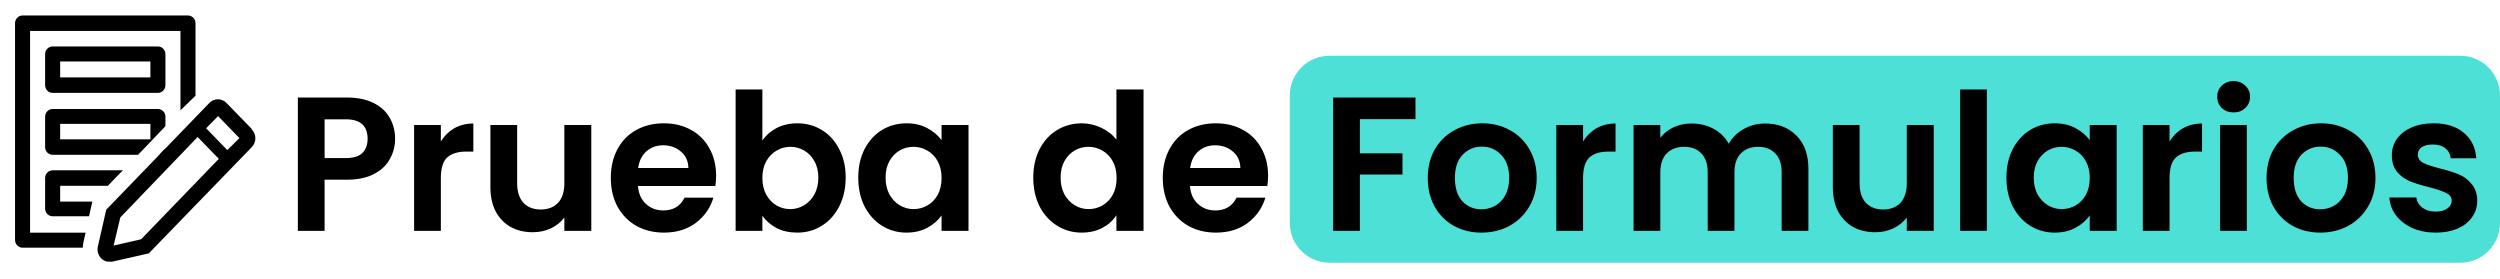
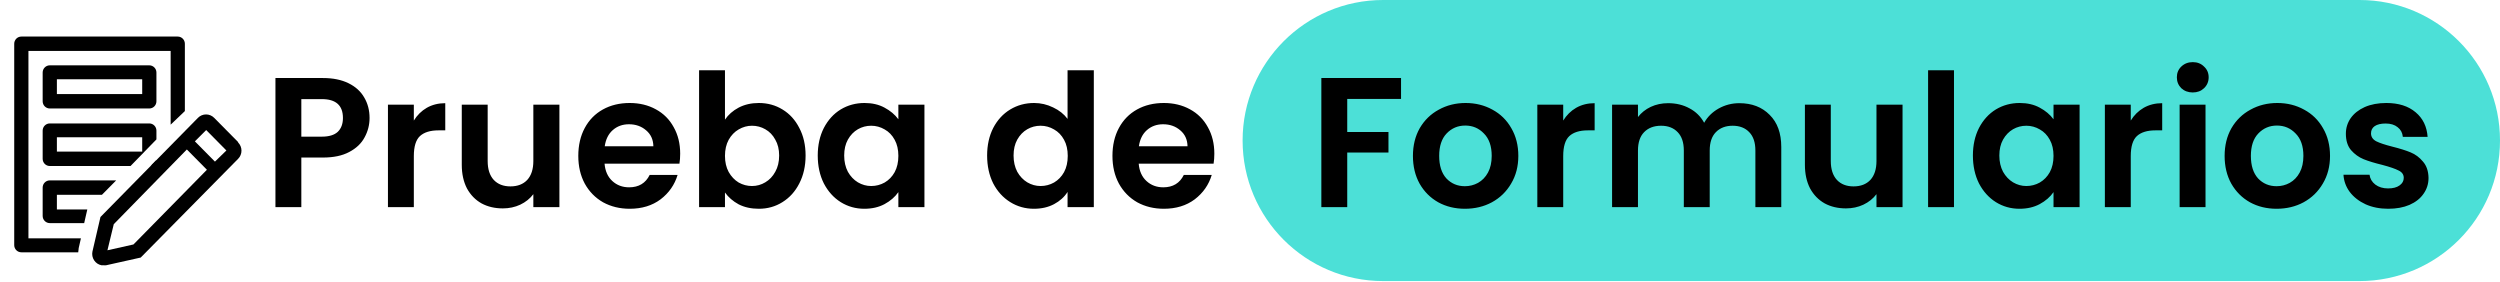
- <svg xmlns="http://www.w3.org/2000/svg" width="314" height="35" viewBox="0 0 314 35" fill="none">
-   <rect x="162" y="7" width="152" height="26" rx="5" fill="#4CE0D7" />
-   <path d="M49.626 17.432C49.626 18.328 49.41 19.168 48.978 19.952C48.562 20.736 47.898 21.368 46.986 21.848C46.09 22.328 44.954 22.568 43.578 22.568H40.77V29H37.41V12.248H43.578C44.874 12.248 45.978 12.472 46.89 12.92C47.802 13.368 48.482 13.984 48.93 14.768C49.394 15.552 49.626 16.44 49.626 17.432ZM43.434 19.856C44.362 19.856 45.05 19.648 45.498 19.232C45.946 18.8 46.17 18.2 46.17 17.432C46.17 15.8 45.258 14.984 43.434 14.984H40.77V19.856H43.434ZM55.371 17.768C55.803 17.064 56.364 16.512 57.051 16.112C57.755 15.712 58.556 15.512 59.452 15.512V19.04H58.563C57.508 19.04 56.708 19.288 56.163 19.784C55.636 20.28 55.371 21.144 55.371 22.376V29H52.011V15.704H55.371V17.768ZM74.267 15.704V29H70.883V27.32C70.451 27.896 69.883 28.352 69.179 28.688C68.491 29.008 67.739 29.168 66.923 29.168C65.883 29.168 64.963 28.952 64.163 28.52C63.363 28.072 62.731 27.424 62.267 26.576C61.819 25.712 61.595 24.688 61.595 23.504V15.704H64.955V23.024C64.955 24.08 65.219 24.896 65.747 25.472C66.275 26.032 66.995 26.312 67.907 26.312C68.835 26.312 69.563 26.032 70.091 25.472C70.619 24.896 70.883 24.08 70.883 23.024V15.704H74.267ZM89.942 22.064C89.942 22.544 89.91 22.976 89.846 23.36H80.126C80.206 24.32 80.542 25.072 81.134 25.616C81.726 26.16 82.454 26.432 83.318 26.432C84.566 26.432 85.454 25.896 85.982 24.824H89.606C89.222 26.104 88.486 27.16 87.398 27.992C86.31 28.808 84.974 29.216 83.39 29.216C82.11 29.216 80.958 28.936 79.934 28.376C78.926 27.8 78.134 26.992 77.558 25.952C76.998 24.912 76.718 23.712 76.718 22.352C76.718 20.976 76.998 19.768 77.558 18.728C78.118 17.688 78.902 16.888 79.91 16.328C80.918 15.768 82.078 15.488 83.39 15.488C84.654 15.488 85.782 15.76 86.774 16.304C87.782 16.848 88.558 17.624 89.102 18.632C89.662 19.624 89.942 20.768 89.942 22.064ZM86.462 21.104C86.446 20.24 86.134 19.552 85.526 19.04C84.918 18.512 84.174 18.248 83.294 18.248C82.462 18.248 81.758 18.504 81.182 19.016C80.622 19.512 80.278 20.208 80.15 21.104H86.462ZM95.754 17.648C96.186 17.008 96.778 16.488 97.53 16.088C98.298 15.688 99.17 15.488 100.146 15.488C101.282 15.488 102.306 15.768 103.218 16.328C104.146 16.888 104.874 17.688 105.402 18.728C105.946 19.752 106.218 20.944 106.218 22.304C106.218 23.664 105.946 24.872 105.402 25.928C104.874 26.968 104.146 27.776 103.218 28.352C102.306 28.928 101.282 29.216 100.146 29.216C99.154 29.216 98.282 29.024 97.53 28.64C96.794 28.24 96.202 27.728 95.754 27.104V29H92.394V11.24H95.754V17.648ZM102.786 22.304C102.786 21.504 102.618 20.816 102.282 20.24C101.962 19.648 101.53 19.2 100.986 18.896C100.458 18.592 99.882 18.44 99.258 18.44C98.65 18.44 98.074 18.6 97.53 18.92C97.002 19.224 96.57 19.672 96.234 20.264C95.914 20.856 95.754 21.552 95.754 22.352C95.754 23.152 95.914 23.848 96.234 24.44C96.57 25.032 97.002 25.488 97.53 25.808C98.074 26.112 98.65 26.264 99.258 26.264C99.882 26.264 100.458 26.104 100.986 25.784C101.53 25.464 101.962 25.008 102.282 24.416C102.618 23.824 102.786 23.12 102.786 22.304ZM107.796 22.304C107.796 20.96 108.06 19.768 108.588 18.728C109.132 17.688 109.86 16.888 110.772 16.328C111.7 15.768 112.732 15.488 113.868 15.488C114.86 15.488 115.724 15.688 116.46 16.088C117.212 16.488 117.812 16.992 118.26 17.6V15.704H121.644V29H118.26V27.056C117.828 27.68 117.228 28.2 116.46 28.616C115.708 29.016 114.836 29.216 113.844 29.216C112.724 29.216 111.7 28.928 110.772 28.352C109.86 27.776 109.132 26.968 108.588 25.928C108.06 24.872 107.796 23.664 107.796 22.304ZM118.26 22.352C118.26 21.536 118.1 20.84 117.78 20.264C117.46 19.672 117.028 19.224 116.484 18.92C115.94 18.6 115.356 18.44 114.732 18.44C114.108 18.44 113.532 18.592 113.004 18.896C112.476 19.2 112.044 19.648 111.708 20.24C111.388 20.816 111.228 21.504 111.228 22.304C111.228 23.104 111.388 23.808 111.708 24.416C112.044 25.008 112.476 25.464 113.004 25.784C113.548 26.104 114.124 26.264 114.732 26.264C115.356 26.264 115.94 26.112 116.484 25.808C117.028 25.488 117.46 25.04 117.78 24.464C118.1 23.872 118.26 23.168 118.26 22.352ZM129.78 22.304C129.78 20.96 130.044 19.768 130.572 18.728C131.116 17.688 131.852 16.888 132.78 16.328C133.708 15.768 134.74 15.488 135.876 15.488C136.74 15.488 137.564 15.68 138.348 16.064C139.132 16.432 139.756 16.928 140.22 17.552V11.24H143.628V29H140.22V27.032C139.804 27.688 139.22 28.216 138.468 28.616C137.716 29.016 136.844 29.216 135.852 29.216C134.732 29.216 133.708 28.928 132.78 28.352C131.852 27.776 131.116 26.968 130.572 25.928C130.044 24.872 129.78 23.664 129.78 22.304ZM140.244 22.352C140.244 21.536 140.084 20.84 139.764 20.264C139.444 19.672 139.012 19.224 138.468 18.92C137.924 18.6 137.34 18.44 136.716 18.44C136.092 18.44 135.516 18.592 134.988 18.896C134.46 19.2 134.028 19.648 133.692 20.24C133.372 20.816 133.212 21.504 133.212 22.304C133.212 23.104 133.372 23.808 133.692 24.416C134.028 25.008 134.46 25.464 134.988 25.784C135.532 26.104 136.108 26.264 136.716 26.264C137.34 26.264 137.924 26.112 138.468 25.808C139.012 25.488 139.444 25.04 139.764 24.464C140.084 23.872 140.244 23.168 140.244 22.352ZM159.27 22.064C159.27 22.544 159.238 22.976 159.174 23.36H149.454C149.534 24.32 149.87 25.072 150.462 25.616C151.054 26.16 151.782 26.432 152.646 26.432C153.894 26.432 154.782 25.896 155.31 24.824H158.934C158.55 26.104 157.814 27.16 156.726 27.992C155.638 28.808 154.302 29.216 152.718 29.216C151.438 29.216 150.286 28.936 149.262 28.376C148.254 27.8 147.462 26.992 146.886 25.952C146.326 24.912 146.046 23.712 146.046 22.352C146.046 20.976 146.326 19.768 146.886 18.728C147.446 17.688 148.23 16.888 149.238 16.328C150.246 15.768 151.406 15.488 152.718 15.488C153.982 15.488 155.11 15.76 156.102 16.304C157.11 16.848 157.886 17.624 158.43 18.632C158.99 19.624 159.27 20.768 159.27 22.064ZM155.79 21.104C155.774 20.24 155.462 19.552 154.854 19.04C154.246 18.512 153.502 18.248 152.622 18.248C151.79 18.248 151.086 18.504 150.51 19.016C149.95 19.512 149.606 20.208 149.478 21.104H155.79ZM177.785 12.248V14.96H170.801V19.256H176.153V21.92H170.801V29H167.441V12.248H177.785ZM186.072 29.216C184.792 29.216 183.64 28.936 182.616 28.376C181.592 27.8 180.784 26.992 180.192 25.952C179.616 24.912 179.328 23.712 179.328 22.352C179.328 20.992 179.624 19.792 180.216 18.752C180.824 17.712 181.648 16.912 182.688 16.352C183.728 15.776 184.888 15.488 186.168 15.488C187.448 15.488 188.608 15.776 189.648 16.352C190.688 16.912 191.504 17.712 192.096 18.752C192.704 19.792 193.008 20.992 193.008 22.352C193.008 23.712 192.696 24.912 192.072 25.952C191.464 26.992 190.632 27.8 189.576 28.376C188.536 28.936 187.368 29.216 186.072 29.216ZM186.072 26.288C186.68 26.288 187.248 26.144 187.776 25.856C188.32 25.552 188.752 25.104 189.072 24.512C189.392 23.92 189.552 23.2 189.552 22.352C189.552 21.088 189.216 20.12 188.544 19.448C187.888 18.76 187.08 18.416 186.12 18.416C185.16 18.416 184.352 18.76 183.696 19.448C183.056 20.12 182.736 21.088 182.736 22.352C182.736 23.616 183.048 24.592 183.672 25.28C184.312 25.952 185.112 26.288 186.072 26.288ZM198.832 17.768C199.264 17.064 199.824 16.512 200.512 16.112C201.216 15.712 202.016 15.512 202.912 15.512V19.04H202.024C200.968 19.04 200.168 19.288 199.624 19.784C199.096 20.28 198.832 21.144 198.832 22.376V29H195.472V15.704H198.832V17.768ZM221.688 15.512C223.32 15.512 224.632 16.016 225.624 17.024C226.632 18.016 227.136 19.408 227.136 21.2V29H223.776V21.656C223.776 20.616 223.512 19.824 222.984 19.28C222.456 18.72 221.736 18.44 220.824 18.44C219.912 18.44 219.184 18.72 218.64 19.28C218.112 19.824 217.848 20.616 217.848 21.656V29H214.488V21.656C214.488 20.616 214.224 19.824 213.696 19.28C213.168 18.72 212.448 18.44 211.536 18.44C210.608 18.44 209.872 18.72 209.328 19.28C208.8 19.824 208.536 20.616 208.536 21.656V29H205.176V15.704H208.536V17.312C208.968 16.752 209.52 16.312 210.192 15.992C210.88 15.672 211.632 15.512 212.448 15.512C213.488 15.512 214.416 15.736 215.232 16.184C216.048 16.616 216.68 17.24 217.128 18.056C217.56 17.288 218.184 16.672 219 16.208C219.832 15.744 220.728 15.512 221.688 15.512ZM242.876 15.704V29H239.492V27.32C239.06 27.896 238.492 28.352 237.788 28.688C237.1 29.008 236.348 29.168 235.532 29.168C234.492 29.168 233.572 28.952 232.772 28.52C231.972 28.072 231.34 27.424 230.876 26.576C230.428 25.712 230.204 24.688 230.204 23.504V15.704H233.564V23.024C233.564 24.08 233.828 24.896 234.356 25.472C234.884 26.032 235.604 26.312 236.516 26.312C237.444 26.312 238.172 26.032 238.7 25.472C239.228 24.896 239.492 24.08 239.492 23.024V15.704H242.876ZM249.551 11.24V29H246.191V11.24H249.551ZM252.007 22.304C252.007 20.96 252.271 19.768 252.799 18.728C253.343 17.688 254.071 16.888 254.983 16.328C255.911 15.768 256.943 15.488 258.079 15.488C259.071 15.488 259.935 15.688 260.671 16.088C261.423 16.488 262.023 16.992 262.471 17.6V15.704H265.855V29H262.471V27.056C262.039 27.68 261.439 28.2 260.671 28.616C259.919 29.016 259.047 29.216 258.055 29.216C256.935 29.216 255.911 28.928 254.983 28.352C254.071 27.776 253.343 26.968 252.799 25.928C252.271 24.872 252.007 23.664 252.007 22.304ZM262.471 22.352C262.471 21.536 262.311 20.84 261.991 20.264C261.671 19.672 261.239 19.224 260.695 18.92C260.151 18.6 259.567 18.44 258.943 18.44C258.319 18.44 257.743 18.592 257.215 18.896C256.687 19.2 256.255 19.648 255.919 20.24C255.599 20.816 255.439 21.504 255.439 22.304C255.439 23.104 255.599 23.808 255.919 24.416C256.255 25.008 256.687 25.464 257.215 25.784C257.759 26.104 258.335 26.264 258.943 26.264C259.567 26.264 260.151 26.112 260.695 25.808C261.239 25.488 261.671 25.04 261.991 24.464C262.311 23.872 262.471 23.168 262.471 22.352ZM272.496 17.768C272.928 17.064 273.488 16.512 274.176 16.112C274.88 15.712 275.68 15.512 276.576 15.512V19.04H275.688C274.632 19.04 273.832 19.288 273.288 19.784C272.76 20.28 272.496 21.144 272.496 22.376V29H269.136V15.704H272.496V17.768ZM280.544 14.12C279.952 14.12 279.456 13.936 279.056 13.568C278.672 13.184 278.48 12.712 278.48 12.152C278.48 11.592 278.672 11.128 279.056 10.76C279.456 10.376 279.952 10.184 280.544 10.184C281.136 10.184 281.624 10.376 282.008 10.76C282.408 11.128 282.608 11.592 282.608 12.152C282.608 12.712 282.408 13.184 282.008 13.568C281.624 13.936 281.136 14.12 280.544 14.12ZM282.2 15.704V29H278.84V15.704H282.2ZM291.423 29.216C290.143 29.216 288.991 28.936 287.967 28.376C286.943 27.8 286.135 26.992 285.543 25.952C284.967 24.912 284.679 23.712 284.679 22.352C284.679 20.992 284.975 19.792 285.567 18.752C286.175 17.712 286.999 16.912 288.039 16.352C289.079 15.776 290.239 15.488 291.519 15.488C292.799 15.488 293.959 15.776 294.999 16.352C296.039 16.912 296.855 17.712 297.447 18.752C298.055 19.792 298.359 20.992 298.359 22.352C298.359 23.712 298.047 24.912 297.423 25.952C296.815 26.992 295.983 27.8 294.927 28.376C293.887 28.936 292.719 29.216 291.423 29.216ZM291.423 26.288C292.031 26.288 292.599 26.144 293.127 25.856C293.671 25.552 294.103 25.104 294.423 24.512C294.743 23.92 294.903 23.2 294.903 22.352C294.903 21.088 294.567 20.12 293.895 19.448C293.239 18.76 292.431 18.416 291.471 18.416C290.511 18.416 289.703 18.76 289.047 19.448C288.407 20.12 288.087 21.088 288.087 22.352C288.087 23.616 288.399 24.592 289.023 25.28C289.663 25.952 290.463 26.288 291.423 26.288ZM305.912 29.216C304.824 29.216 303.848 29.024 302.984 28.64C302.12 28.24 301.432 27.704 300.92 27.032C300.424 26.36 300.152 25.616 300.104 24.8H303.488C303.552 25.312 303.8 25.736 304.232 26.072C304.68 26.408 305.232 26.576 305.888 26.576C306.528 26.576 307.024 26.448 307.376 26.192C307.744 25.936 307.928 25.608 307.928 25.208C307.928 24.776 307.704 24.456 307.256 24.248C306.824 24.024 306.128 23.784 305.168 23.528C304.176 23.288 303.36 23.04 302.72 22.784C302.096 22.528 301.552 22.136 301.088 21.608C300.64 21.08 300.416 20.368 300.416 19.472C300.416 18.736 300.624 18.064 301.04 17.456C301.472 16.848 302.08 16.368 302.864 16.016C303.664 15.664 304.6 15.488 305.672 15.488C307.256 15.488 308.52 15.888 309.464 16.688C310.408 17.472 310.928 18.536 311.024 19.88H307.808C307.76 19.352 307.536 18.936 307.136 18.632C306.752 18.312 306.232 18.152 305.576 18.152C304.968 18.152 304.496 18.264 304.16 18.488C303.84 18.712 303.68 19.024 303.68 19.424C303.68 19.872 303.904 20.216 304.352 20.456C304.8 20.68 305.496 20.912 306.44 21.152C307.4 21.392 308.192 21.64 308.816 21.896C309.44 22.152 309.976 22.552 310.424 23.096C310.888 23.624 311.128 24.328 311.144 25.208C311.144 25.976 310.928 26.664 310.496 27.272C310.08 27.88 309.472 28.36 308.672 28.712C307.888 29.048 306.968 29.216 305.912 29.216Z" fill="black" />
-   <path d="M19.833 11.667H6.611C6.361 11.667 6.12 11.564 5.943 11.382C5.766 11.2 5.667 10.952 5.667 10.694V6.806C5.667 6.548 5.766 6.3 5.943 6.118C6.12 5.936 6.361 5.833 6.611 5.833H19.833C20.084 5.833 20.324 5.936 20.501 6.118C20.678 6.3 20.778 6.548 20.778 6.806V10.694C20.778 10.952 20.678 11.2 20.501 11.382C20.324 11.564 20.084 11.667 19.833 11.667ZM7.556 9.722H18.889V7.719H7.556V9.722Z" fill="black" />
-   <path d="M19.833 13.689H6.611C6.361 13.689 6.12 13.791 5.943 13.974C5.766 14.156 5.667 14.403 5.667 14.661V18.472C5.667 18.73 5.766 18.977 5.943 19.16C6.12 19.342 6.361 19.444 6.611 19.444H17.34L20.778 15.847V14.661C20.778 14.403 20.678 14.156 20.501 13.974C20.324 13.791 20.084 13.689 19.833 13.689ZM18.889 17.5H7.556V15.556H18.889V17.5Z" fill="black" />
-   <path d="M10.446 30.635V30.576L10.748 29.225H3.778V3.889H22.667V13.854L24.556 12.017V2.917C24.556 2.659 24.456 2.412 24.279 2.229C24.102 2.047 23.862 1.944 23.611 1.944H2.833C2.583 1.944 2.343 2.047 2.166 2.229C1.988 2.412 1.889 2.659 1.889 2.917V30.139C1.889 30.397 1.988 30.644 2.166 30.826C2.343 31.009 2.583 31.111 2.833 31.111H10.389C10.397 30.951 10.416 30.792 10.446 30.635Z" fill="black" />
-   <path d="M20.778 18.637L20.041 19.405C20.224 19.367 20.391 19.273 20.523 19.136C20.654 19 20.742 18.826 20.778 18.637Z" fill="black" />
-   <path d="M5.667 26.192C5.667 26.45 5.766 26.697 5.943 26.879C6.12 27.061 6.361 27.164 6.611 27.164H11.182L11.466 25.9L11.588 25.365V25.317H7.556V23.333H13.543L15.432 21.389H6.611C6.361 21.389 6.12 21.491 5.943 21.674C5.766 21.856 5.667 22.103 5.667 22.361V26.192Z" fill="black" />
-   <path d="M31.629 16.207L28.447 12.931C28.305 12.785 28.138 12.669 27.953 12.59C27.768 12.511 27.57 12.471 27.37 12.471C27.17 12.471 26.972 12.511 26.787 12.59C26.602 12.669 26.435 12.785 26.293 12.931L13.345 26.337L12.278 31.014C12.238 31.216 12.237 31.424 12.275 31.626C12.313 31.828 12.39 32.02 12.501 32.192C12.611 32.363 12.753 32.511 12.919 32.626C13.085 32.74 13.272 32.821 13.468 32.861C13.565 32.871 13.663 32.871 13.761 32.861C13.876 32.88 13.994 32.88 14.11 32.861L18.691 31.821L31.629 18.472C31.771 18.328 31.883 18.156 31.959 17.966C32.036 17.777 32.075 17.574 32.075 17.369C32.075 17.164 32.036 16.96 31.959 16.771C31.883 16.582 31.771 16.41 31.629 16.265V16.207ZM17.727 30.051L14.271 30.839L15.111 27.31L24.82 17.208L27.483 19.95L17.727 30.051ZM28.551 18.851L25.887 16.11L27.389 14.583L30.071 17.344L28.551 18.851Z" fill="black" />
+ <svg xmlns="http://www.w3.org/2000/svg" width="338" height="38" viewBox="0 0 338 38" fill="none">
+   <rect x="168" width="170" height="38" rx="19" fill="#4CE0D7" />
+   <path d="M49.965 15.95C49.965 16.883 49.74 17.758 49.29 18.575C48.857 19.392 48.165 20.05 47.215 20.55C46.282 21.05 45.099 21.3 43.665 21.3H40.74V28H37.24V10.55H43.665C45.015 10.55 46.165 10.783 47.115 11.25C48.065 11.717 48.773 12.358 49.24 13.175C49.724 13.992 49.965 14.917 49.965 15.95ZM43.515 18.475C44.482 18.475 45.199 18.258 45.665 17.825C46.132 17.375 46.365 16.75 46.365 15.95C46.365 14.25 45.415 13.4 43.515 13.4H40.74V18.475H43.515ZM55.95 16.3C56.4 15.567 56.983 14.992 57.7 14.575C58.433 14.158 59.267 13.95 60.2 13.95V17.625H59.275C58.175 17.625 57.342 17.883 56.775 18.4C56.225 18.917 55.95 19.817 55.95 21.1V28H52.45V14.15H55.95V16.3ZM75.632 14.15V28H72.108V26.25C71.657 26.85 71.066 27.325 70.332 27.675C69.616 28.008 68.832 28.175 67.983 28.175C66.899 28.175 65.941 27.95 65.108 27.5C64.274 27.033 63.616 26.358 63.133 25.475C62.666 24.575 62.432 23.508 62.432 22.275V14.15H65.933V21.775C65.933 22.875 66.207 23.725 66.757 24.325C67.308 24.908 68.058 25.2 69.007 25.2C69.974 25.2 70.733 24.908 71.282 24.325C71.832 23.725 72.108 22.875 72.108 21.775V14.15H75.632ZM91.961 20.775C91.961 21.275 91.927 21.725 91.861 22.125H81.736C81.819 23.125 82.169 23.908 82.786 24.475C83.403 25.042 84.161 25.325 85.061 25.325C86.361 25.325 87.286 24.767 87.836 23.65H91.611C91.211 24.983 90.444 26.083 89.311 26.95C88.177 27.8 86.786 28.225 85.136 28.225C83.802 28.225 82.603 27.933 81.536 27.35C80.486 26.75 79.661 25.908 79.061 24.825C78.478 23.742 78.186 22.492 78.186 21.075C78.186 19.642 78.478 18.383 79.061 17.3C79.644 16.217 80.461 15.383 81.511 14.8C82.561 14.217 83.769 13.925 85.136 13.925C86.453 13.925 87.627 14.208 88.661 14.775C89.711 15.342 90.519 16.15 91.086 17.2C91.669 18.233 91.961 19.425 91.961 20.775ZM88.336 19.775C88.319 18.875 87.994 18.158 87.361 17.625C86.728 17.075 85.953 16.8 85.036 16.8C84.169 16.8 83.436 17.067 82.836 17.6C82.252 18.117 81.894 18.842 81.761 19.775H88.336ZM98.016 16.175C98.466 15.508 99.082 14.967 99.865 14.55C100.666 14.133 101.574 13.925 102.591 13.925C103.774 13.925 104.841 14.217 105.791 14.8C106.757 15.383 107.516 16.217 108.066 17.3C108.632 18.367 108.916 19.608 108.916 21.025C108.916 22.442 108.632 23.7 108.066 24.8C107.516 25.883 106.757 26.725 105.791 27.325C104.841 27.925 103.774 28.225 102.591 28.225C101.557 28.225 100.649 28.025 99.865 27.625C99.099 27.208 98.482 26.675 98.016 26.025V28H94.516V9.5H98.016V16.175ZM105.341 21.025C105.341 20.192 105.166 19.475 104.816 18.875C104.482 18.258 104.032 17.792 103.466 17.475C102.916 17.158 102.316 17 101.666 17C101.032 17 100.432 17.167 99.865 17.5C99.316 17.817 98.865 18.283 98.516 18.9C98.182 19.517 98.016 20.242 98.016 21.075C98.016 21.908 98.182 22.633 98.516 23.25C98.865 23.867 99.316 24.342 99.865 24.675C100.432 24.992 101.032 25.15 101.666 25.15C102.316 25.15 102.916 24.983 103.466 24.65C104.032 24.317 104.482 23.842 104.816 23.225C105.166 22.608 105.341 21.875 105.341 21.025ZM110.559 21.025C110.559 19.625 110.834 18.383 111.384 17.3C111.951 16.217 112.709 15.383 113.659 14.8C114.626 14.217 115.701 13.925 116.884 13.925C117.917 13.925 118.817 14.133 119.584 14.55C120.367 14.967 120.992 15.492 121.459 16.125V14.15H124.984V28H121.459V25.975C121.009 26.625 120.384 27.167 119.584 27.6C118.801 28.017 117.892 28.225 116.859 28.225C115.692 28.225 114.626 27.925 113.659 27.325C112.709 26.725 111.951 25.883 111.384 24.8C110.834 23.7 110.559 22.442 110.559 21.025ZM121.459 21.075C121.459 20.225 121.292 19.5 120.959 18.9C120.626 18.283 120.176 17.817 119.609 17.5C119.042 17.167 118.434 17 117.784 17C117.134 17 116.534 17.158 115.984 17.475C115.434 17.792 114.984 18.258 114.634 18.875C114.301 19.475 114.134 20.192 114.134 21.025C114.134 21.858 114.301 22.592 114.634 23.225C114.984 23.842 115.434 24.317 115.984 24.65C116.551 24.983 117.151 25.15 117.784 25.15C118.434 25.15 119.042 24.992 119.609 24.675C120.176 24.342 120.626 23.875 120.959 23.275C121.292 22.658 121.459 21.925 121.459 21.075ZM133.459 21.025C133.459 19.625 133.734 18.383 134.284 17.3C134.851 16.217 135.618 15.383 136.584 14.8C137.551 14.217 138.626 13.925 139.809 13.925C140.709 13.925 141.568 14.125 142.384 14.525C143.201 14.908 143.851 15.425 144.334 16.075V9.5H147.884V28H144.334V25.95C143.901 26.633 143.293 27.183 142.509 27.6C141.726 28.017 140.818 28.225 139.784 28.225C138.618 28.225 137.551 27.925 136.584 27.325C135.618 26.725 134.851 25.883 134.284 24.8C133.734 23.7 133.459 22.442 133.459 21.025ZM144.359 21.075C144.359 20.225 144.193 19.5 143.859 18.9C143.526 18.283 143.076 17.817 142.509 17.5C141.943 17.167 141.334 17 140.684 17C140.034 17 139.434 17.158 138.884 17.475C138.334 17.792 137.884 18.258 137.534 18.875C137.201 19.475 137.034 20.192 137.034 21.025C137.034 21.858 137.201 22.592 137.534 23.225C137.884 23.842 138.334 24.317 138.884 24.65C139.451 24.983 140.051 25.15 140.684 25.15C141.334 25.15 141.943 24.992 142.509 24.675C143.076 24.342 143.526 23.875 143.859 23.275C144.193 22.658 144.359 21.925 144.359 21.075ZM164.178 20.775C164.178 21.275 164.144 21.725 164.078 22.125H153.953C154.036 23.125 154.386 23.908 155.003 24.475C155.619 25.042 156.378 25.325 157.278 25.325C158.578 25.325 159.503 24.767 160.053 23.65H163.828C163.428 24.983 162.661 26.083 161.528 26.95C160.394 27.8 159.003 28.225 157.353 28.225C156.019 28.225 154.819 27.933 153.753 27.35C152.703 26.75 151.878 25.908 151.278 24.825C150.694 23.742 150.403 22.492 150.403 21.075C150.403 19.642 150.694 18.383 151.278 17.3C151.861 16.217 152.678 15.383 153.728 14.8C154.778 14.217 155.986 13.925 157.353 13.925C158.669 13.925 159.844 14.208 160.878 14.775C161.928 15.342 162.736 16.15 163.303 17.2C163.886 18.233 164.178 19.425 164.178 20.775ZM160.553 19.775C160.536 18.875 160.211 18.158 159.578 17.625C158.944 17.075 158.169 16.8 157.253 16.8C156.386 16.8 155.653 17.067 155.053 17.6C154.469 18.117 154.111 18.842 153.978 19.775H160.553ZM189.421 10.55V13.375H182.146V17.85H187.721V20.625H182.146V28H178.646V10.55H189.421ZM198.053 28.225C196.72 28.225 195.52 27.933 194.453 27.35C193.387 26.75 192.545 25.908 191.928 24.825C191.328 23.742 191.028 22.492 191.028 21.075C191.028 19.658 191.337 18.408 191.953 17.325C192.587 16.242 193.445 15.408 194.528 14.825C195.612 14.225 196.82 13.925 198.153 13.925C199.487 13.925 200.695 14.225 201.778 14.825C202.862 15.408 203.712 16.242 204.328 17.325C204.962 18.408 205.278 19.658 205.278 21.075C205.278 22.492 204.953 23.742 204.303 24.825C203.67 25.908 202.803 26.75 201.703 27.35C200.62 27.933 199.403 28.225 198.053 28.225ZM198.053 25.175C198.687 25.175 199.278 25.025 199.828 24.725C200.395 24.408 200.845 23.942 201.178 23.325C201.512 22.708 201.678 21.958 201.678 21.075C201.678 19.758 201.328 18.75 200.628 18.05C199.945 17.333 199.103 16.975 198.103 16.975C197.103 16.975 196.262 17.333 195.578 18.05C194.912 18.75 194.578 19.758 194.578 21.075C194.578 22.392 194.903 23.408 195.553 24.125C196.22 24.825 197.053 25.175 198.053 25.175ZM211.346 16.3C211.796 15.567 212.379 14.992 213.096 14.575C213.829 14.158 214.662 13.95 215.596 13.95V17.625H214.671C213.571 17.625 212.737 17.883 212.171 18.4C211.621 18.917 211.346 19.817 211.346 21.1V28H207.846V14.15H211.346V16.3ZM235.153 13.95C236.853 13.95 238.22 14.475 239.253 15.525C240.303 16.558 240.828 18.008 240.828 19.875V28H237.328V20.35C237.328 19.267 237.053 18.442 236.503 17.875C235.953 17.292 235.203 17 234.253 17C233.303 17 232.545 17.292 231.978 17.875C231.428 18.442 231.153 19.267 231.153 20.35V28H227.653V20.35C227.653 19.267 227.378 18.442 226.828 17.875C226.278 17.292 225.528 17 224.578 17C223.611 17 222.845 17.292 222.278 17.875C221.728 18.442 221.453 19.267 221.453 20.35V28H217.953V14.15H221.453V15.825C221.903 15.242 222.478 14.783 223.178 14.45C223.895 14.117 224.678 13.95 225.528 13.95C226.611 13.95 227.578 14.183 228.428 14.65C229.278 15.1 229.936 15.75 230.403 16.6C230.853 15.8 231.503 15.158 232.353 14.675C233.22 14.192 234.153 13.95 235.153 13.95ZM257.224 14.15V28H253.699V26.25C253.249 26.85 252.658 27.325 251.924 27.675C251.208 28.008 250.424 28.175 249.574 28.175C248.491 28.175 247.533 27.95 246.699 27.5C245.866 27.033 245.208 26.358 244.724 25.475C244.258 24.575 244.024 23.508 244.024 22.275V14.15H247.524V21.775C247.524 22.875 247.799 23.725 248.349 24.325C248.899 24.908 249.649 25.2 250.599 25.2C251.566 25.2 252.324 24.908 252.874 24.325C253.424 23.725 253.699 22.875 253.699 21.775V14.15H257.224ZM264.178 9.5V28H260.678V9.5H264.178ZM266.736 21.025C266.736 19.625 267.011 18.383 267.561 17.3C268.127 16.217 268.886 15.383 269.836 14.8C270.802 14.217 271.877 13.925 273.061 13.925C274.094 13.925 274.994 14.133 275.761 14.55C276.544 14.967 277.169 15.492 277.636 16.125V14.15H281.161V28H277.636V25.975C277.186 26.625 276.561 27.167 275.761 27.6C274.977 28.017 274.069 28.225 273.036 28.225C271.869 28.225 270.802 27.925 269.836 27.325C268.886 26.725 268.127 25.883 267.561 24.8C267.011 23.7 266.736 22.442 266.736 21.025ZM277.636 21.075C277.636 20.225 277.469 19.5 277.136 18.9C276.802 18.283 276.352 17.817 275.786 17.5C275.219 17.167 274.611 17 273.961 17C273.311 17 272.711 17.158 272.161 17.475C271.611 17.792 271.161 18.258 270.811 18.875C270.477 19.475 270.311 20.192 270.311 21.025C270.311 21.858 270.477 22.592 270.811 23.225C271.161 23.842 271.611 24.317 272.161 24.65C272.727 24.983 273.327 25.15 273.961 25.15C274.611 25.15 275.219 24.992 275.786 24.675C276.352 24.342 276.802 23.875 277.136 23.275C277.469 22.658 277.636 21.925 277.636 21.075ZM288.079 16.3C288.529 15.567 289.112 14.992 289.829 14.575C290.562 14.158 291.396 13.95 292.329 13.95V17.625H291.404C290.304 17.625 289.471 17.883 288.904 18.4C288.354 18.917 288.079 19.817 288.079 21.1V28H284.579V14.15H288.079V16.3ZM296.461 12.5C295.845 12.5 295.328 12.308 294.911 11.925C294.511 11.525 294.311 11.033 294.311 10.45C294.311 9.867 294.511 9.383 294.911 9C295.328 8.6 295.845 8.4 296.461 8.4C297.078 8.4 297.586 8.6 297.986 9C298.403 9.383 298.611 9.867 298.611 10.45C298.611 11.033 298.403 11.525 297.986 11.925C297.586 12.308 297.078 12.5 296.461 12.5ZM298.186 14.15V28H294.686V14.15H298.186ZM307.794 28.225C306.461 28.225 305.261 27.933 304.194 27.35C303.128 26.75 302.286 25.908 301.669 24.825C301.069 23.742 300.769 22.492 300.769 21.075C300.769 19.658 301.078 18.408 301.694 17.325C302.328 16.242 303.186 15.408 304.269 14.825C305.353 14.225 306.561 13.925 307.894 13.925C309.228 13.925 310.436 14.225 311.519 14.825C312.603 15.408 313.453 16.242 314.069 17.325C314.703 18.408 315.019 19.658 315.019 21.075C315.019 22.492 314.694 23.742 314.044 24.825C313.411 25.908 312.544 26.75 311.444 27.35C310.361 27.933 309.144 28.225 307.794 28.225ZM307.794 25.175C308.428 25.175 309.019 25.025 309.569 24.725C310.136 24.408 310.586 23.942 310.919 23.325C311.253 22.708 311.419 21.958 311.419 21.075C311.419 19.758 311.069 18.75 310.369 18.05C309.686 17.333 308.844 16.975 307.844 16.975C306.844 16.975 306.003 17.333 305.319 18.05C304.653 18.75 304.319 19.758 304.319 21.075C304.319 22.392 304.644 23.408 305.294 24.125C305.961 24.825 306.794 25.175 307.794 25.175ZM322.887 28.225C321.753 28.225 320.737 28.025 319.837 27.625C318.937 27.208 318.22 26.65 317.687 25.95C317.17 25.25 316.887 24.475 316.837 23.625H320.362C320.428 24.158 320.687 24.6 321.137 24.95C321.603 25.3 322.178 25.475 322.862 25.475C323.528 25.475 324.045 25.342 324.412 25.075C324.795 24.808 324.987 24.467 324.987 24.05C324.987 23.6 324.753 23.267 324.287 23.05C323.837 22.817 323.112 22.567 322.112 22.3C321.078 22.05 320.228 21.792 319.562 21.525C318.912 21.258 318.345 20.85 317.862 20.3C317.395 19.75 317.162 19.008 317.162 18.075C317.162 17.308 317.378 16.608 317.812 15.975C318.262 15.342 318.895 14.842 319.712 14.475C320.545 14.108 321.52 13.925 322.637 13.925C324.287 13.925 325.603 14.342 326.587 15.175C327.57 15.992 328.112 17.1 328.212 18.5H324.862C324.812 17.95 324.578 17.517 324.162 17.2C323.762 16.867 323.22 16.7 322.537 16.7C321.903 16.7 321.412 16.817 321.062 17.05C320.728 17.283 320.562 17.608 320.562 18.025C320.562 18.492 320.795 18.85 321.262 19.1C321.728 19.333 322.453 19.575 323.437 19.825C324.437 20.075 325.262 20.333 325.912 20.6C326.562 20.867 327.12 21.283 327.587 21.85C328.07 22.4 328.32 23.133 328.337 24.05C328.337 24.85 328.112 25.567 327.662 26.2C327.228 26.833 326.595 27.333 325.762 27.7C324.945 28.05 323.987 28.225 322.887 28.225Z" fill="black" />
+   <path d="M20.188 14.667H6.729C6.474 14.667 6.23 14.564 6.049 14.382C5.869 14.2 5.768 13.952 5.768 13.694V9.806C5.768 9.548 5.869 9.3 6.049 9.118C6.23 8.936 6.474 8.833 6.729 8.833H20.188C20.442 8.833 20.687 8.936 20.867 9.118C21.048 9.3 21.149 9.548 21.149 9.806V13.694C21.149 13.952 21.048 14.2 20.867 14.382C20.687 14.564 20.442 14.667 20.188 14.667ZM7.691 12.722H19.226V10.72H7.691V12.722Z" fill="black" />
+   <path d="M20.188 16.689H6.729C6.474 16.689 6.23 16.791 6.049 16.974C5.869 17.156 5.768 17.403 5.768 17.661V21.472C5.768 21.73 5.869 21.977 6.049 22.16C6.23 22.342 6.474 22.444 6.729 22.444H17.65L21.149 18.847V17.661C21.149 17.403 21.048 17.156 20.867 16.974C20.687 16.791 20.442 16.689 20.188 16.689ZM19.226 20.5H7.691V18.555H19.226V20.5Z" fill="black" />
+   <path d="M10.632 33.635V33.576L10.94 32.225H3.845V6.889H23.072V16.854L24.994 15.017V5.917C24.994 5.659 24.893 5.412 24.712 5.229C24.532 5.047 24.288 4.944 24.033 4.944H2.884C2.629 4.944 2.385 5.047 2.204 5.229C2.024 5.412 1.923 5.659 1.923 5.917V33.139C1.923 33.397 2.024 33.644 2.204 33.826C2.385 34.009 2.629 34.111 2.884 34.111H10.575C10.582 33.951 10.602 33.792 10.632 33.635Z" fill="black" />
+   <path d="M21.149 21.637L20.399 22.405C20.585 22.367 20.756 22.273 20.889 22.136C21.022 22 21.113 21.826 21.149 21.637Z" fill="black" />
+   <path d="M5.768 29.192C5.768 29.45 5.869 29.697 6.049 29.879C6.23 30.061 6.474 30.164 6.729 30.164H11.382L11.67 28.9L11.795 28.365V28.317H7.691V26.333H13.785L15.708 24.389H6.729C6.474 24.389 6.23 24.491 6.049 24.674C5.869 24.856 5.768 25.103 5.768 25.361V29.192Z" fill="black" />
+   <path d="M32.194 19.207L28.955 15.931C28.811 15.785 28.64 15.669 28.452 15.59C28.264 15.511 28.062 15.471 27.859 15.471C27.655 15.471 27.453 15.511 27.265 15.59C27.077 15.669 26.907 15.785 26.763 15.931L13.583 29.337L12.497 34.014C12.456 34.216 12.455 34.423 12.494 34.626C12.533 34.828 12.611 35.02 12.724 35.192C12.836 35.363 12.981 35.511 13.15 35.626C13.319 35.74 13.509 35.821 13.708 35.861C13.807 35.871 13.907 35.871 14.006 35.861C14.124 35.88 14.244 35.88 14.362 35.861L19.024 34.821L32.194 21.472C32.338 21.328 32.452 21.156 32.53 20.966C32.608 20.777 32.648 20.574 32.648 20.369C32.648 20.164 32.608 19.96 32.53 19.771C32.452 19.582 32.338 19.41 32.194 19.265V19.207ZM18.044 33.051L14.525 33.839L15.381 30.31L25.263 20.208L27.974 22.95L18.044 33.051ZM29.06 21.851L26.349 19.11L27.878 17.583L30.608 20.344L29.06 21.851Z" fill="black" />
</svg>
